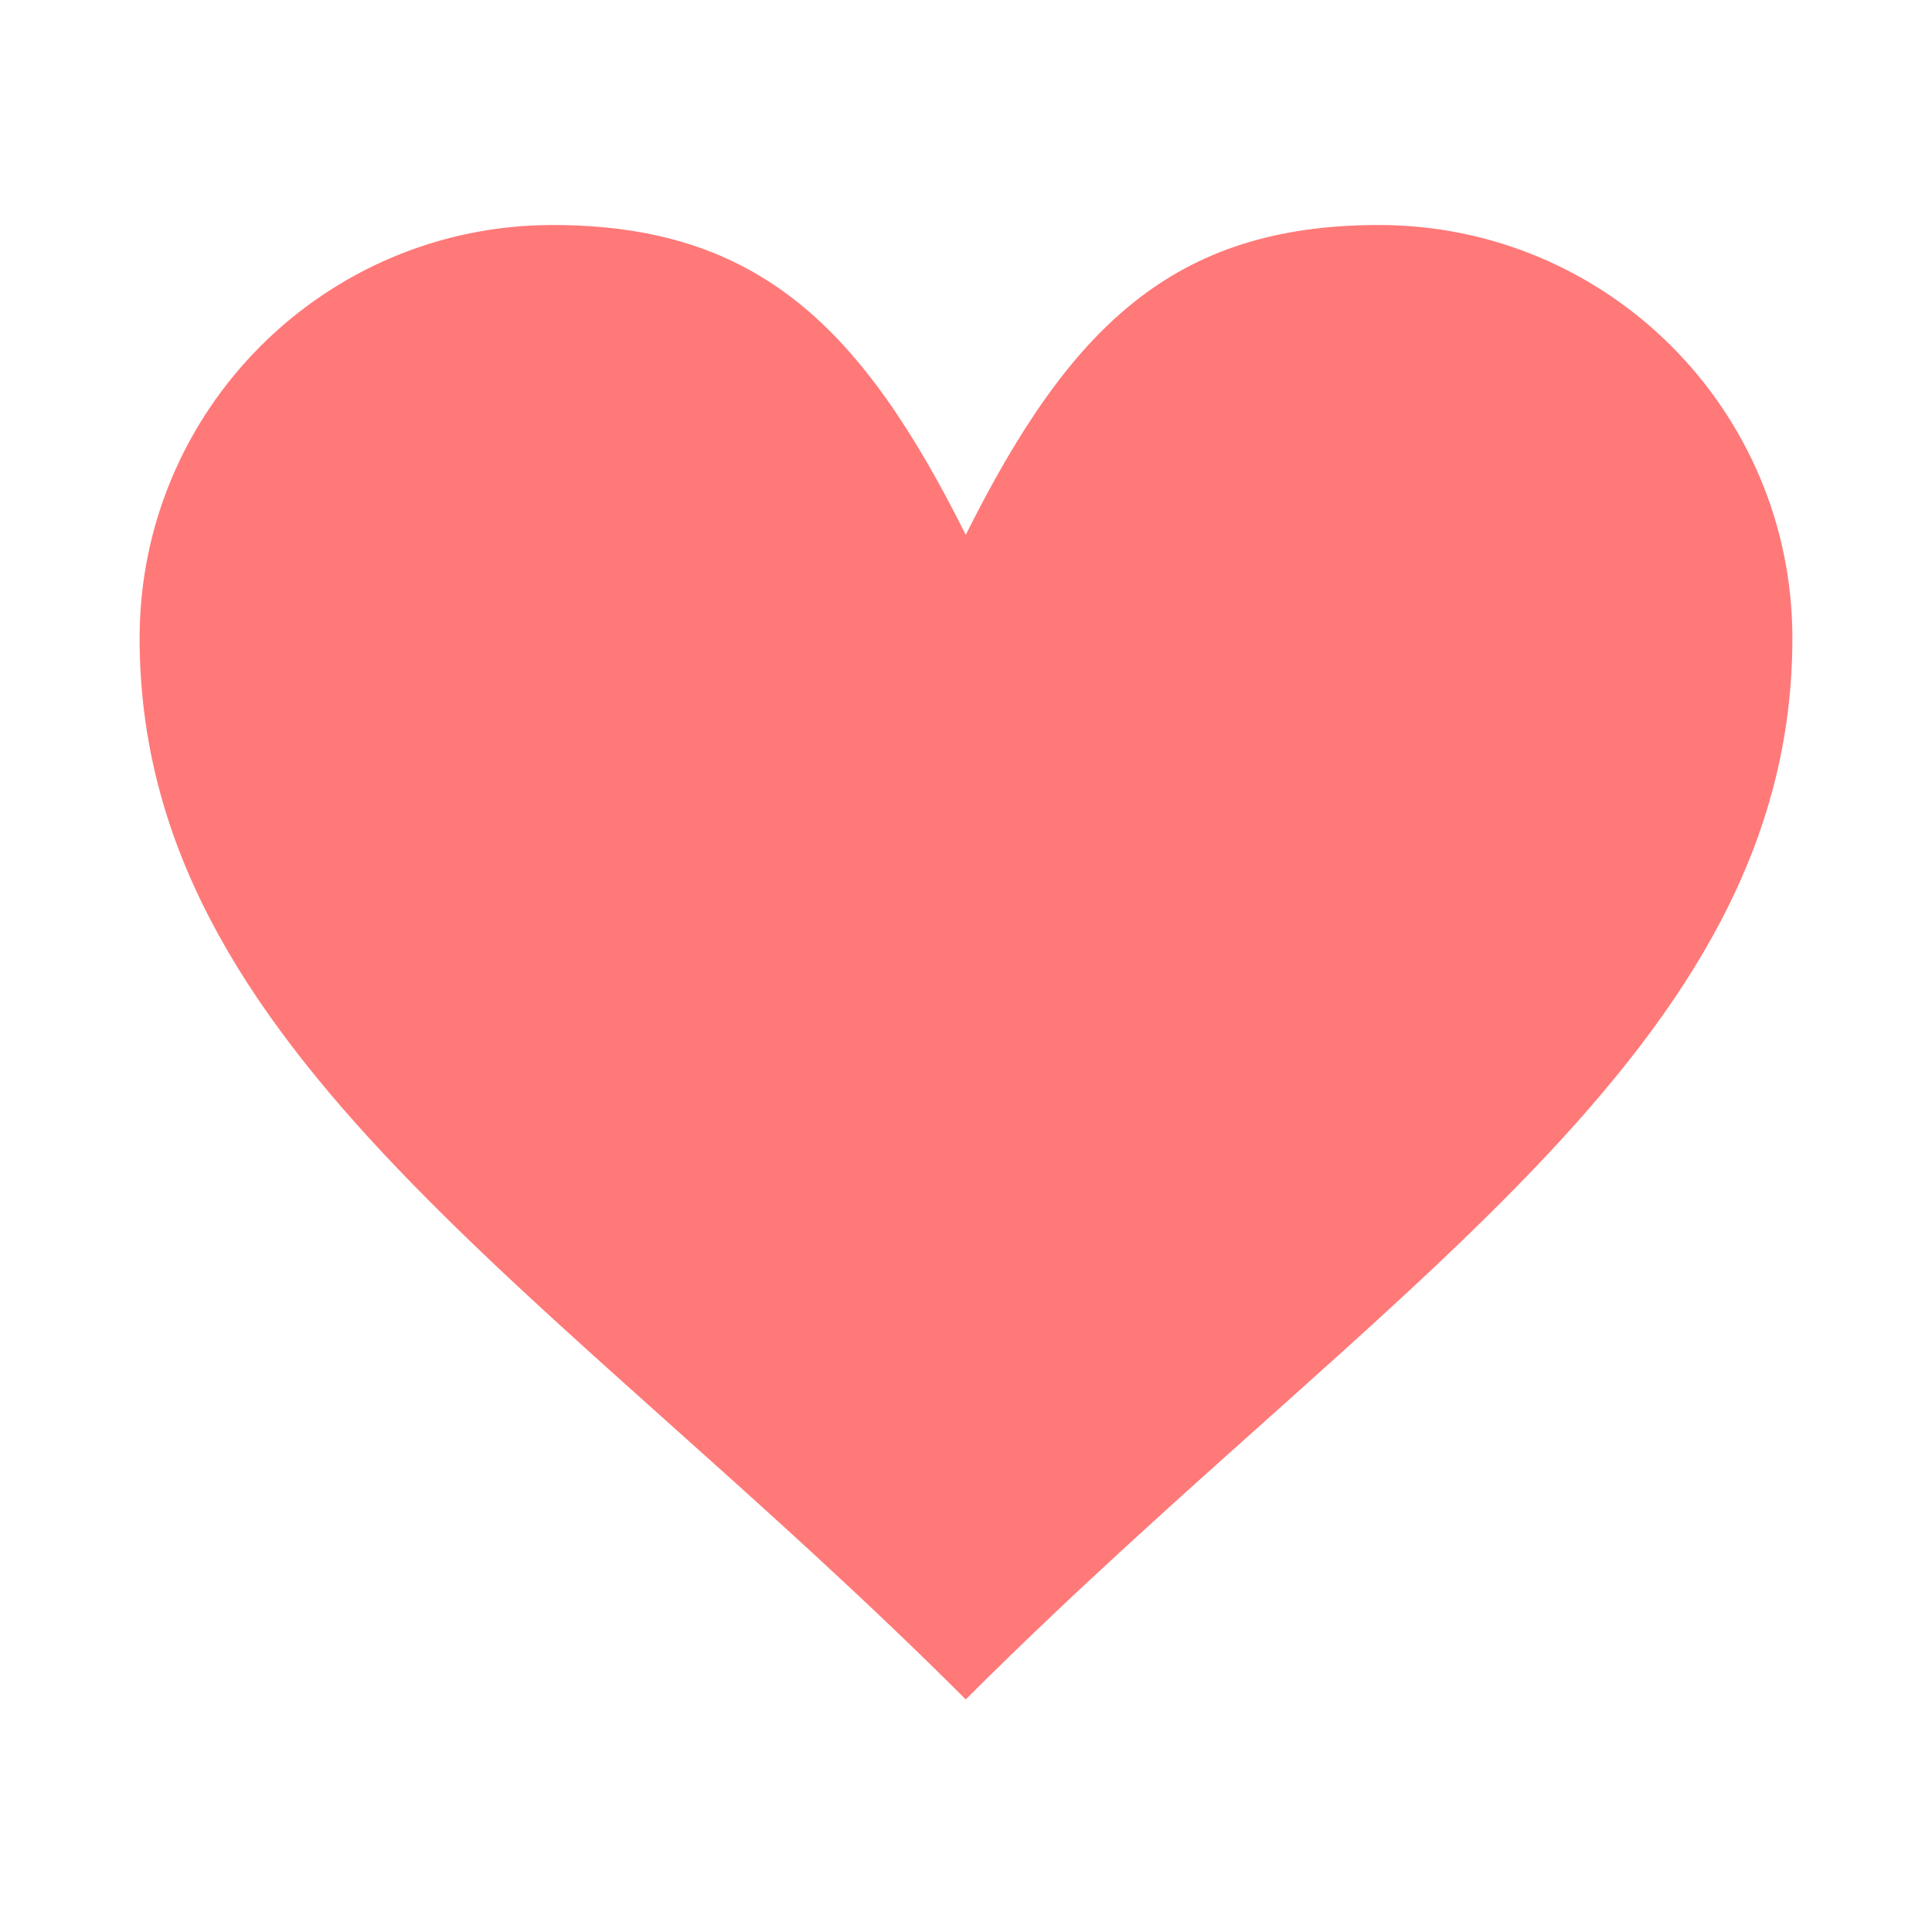
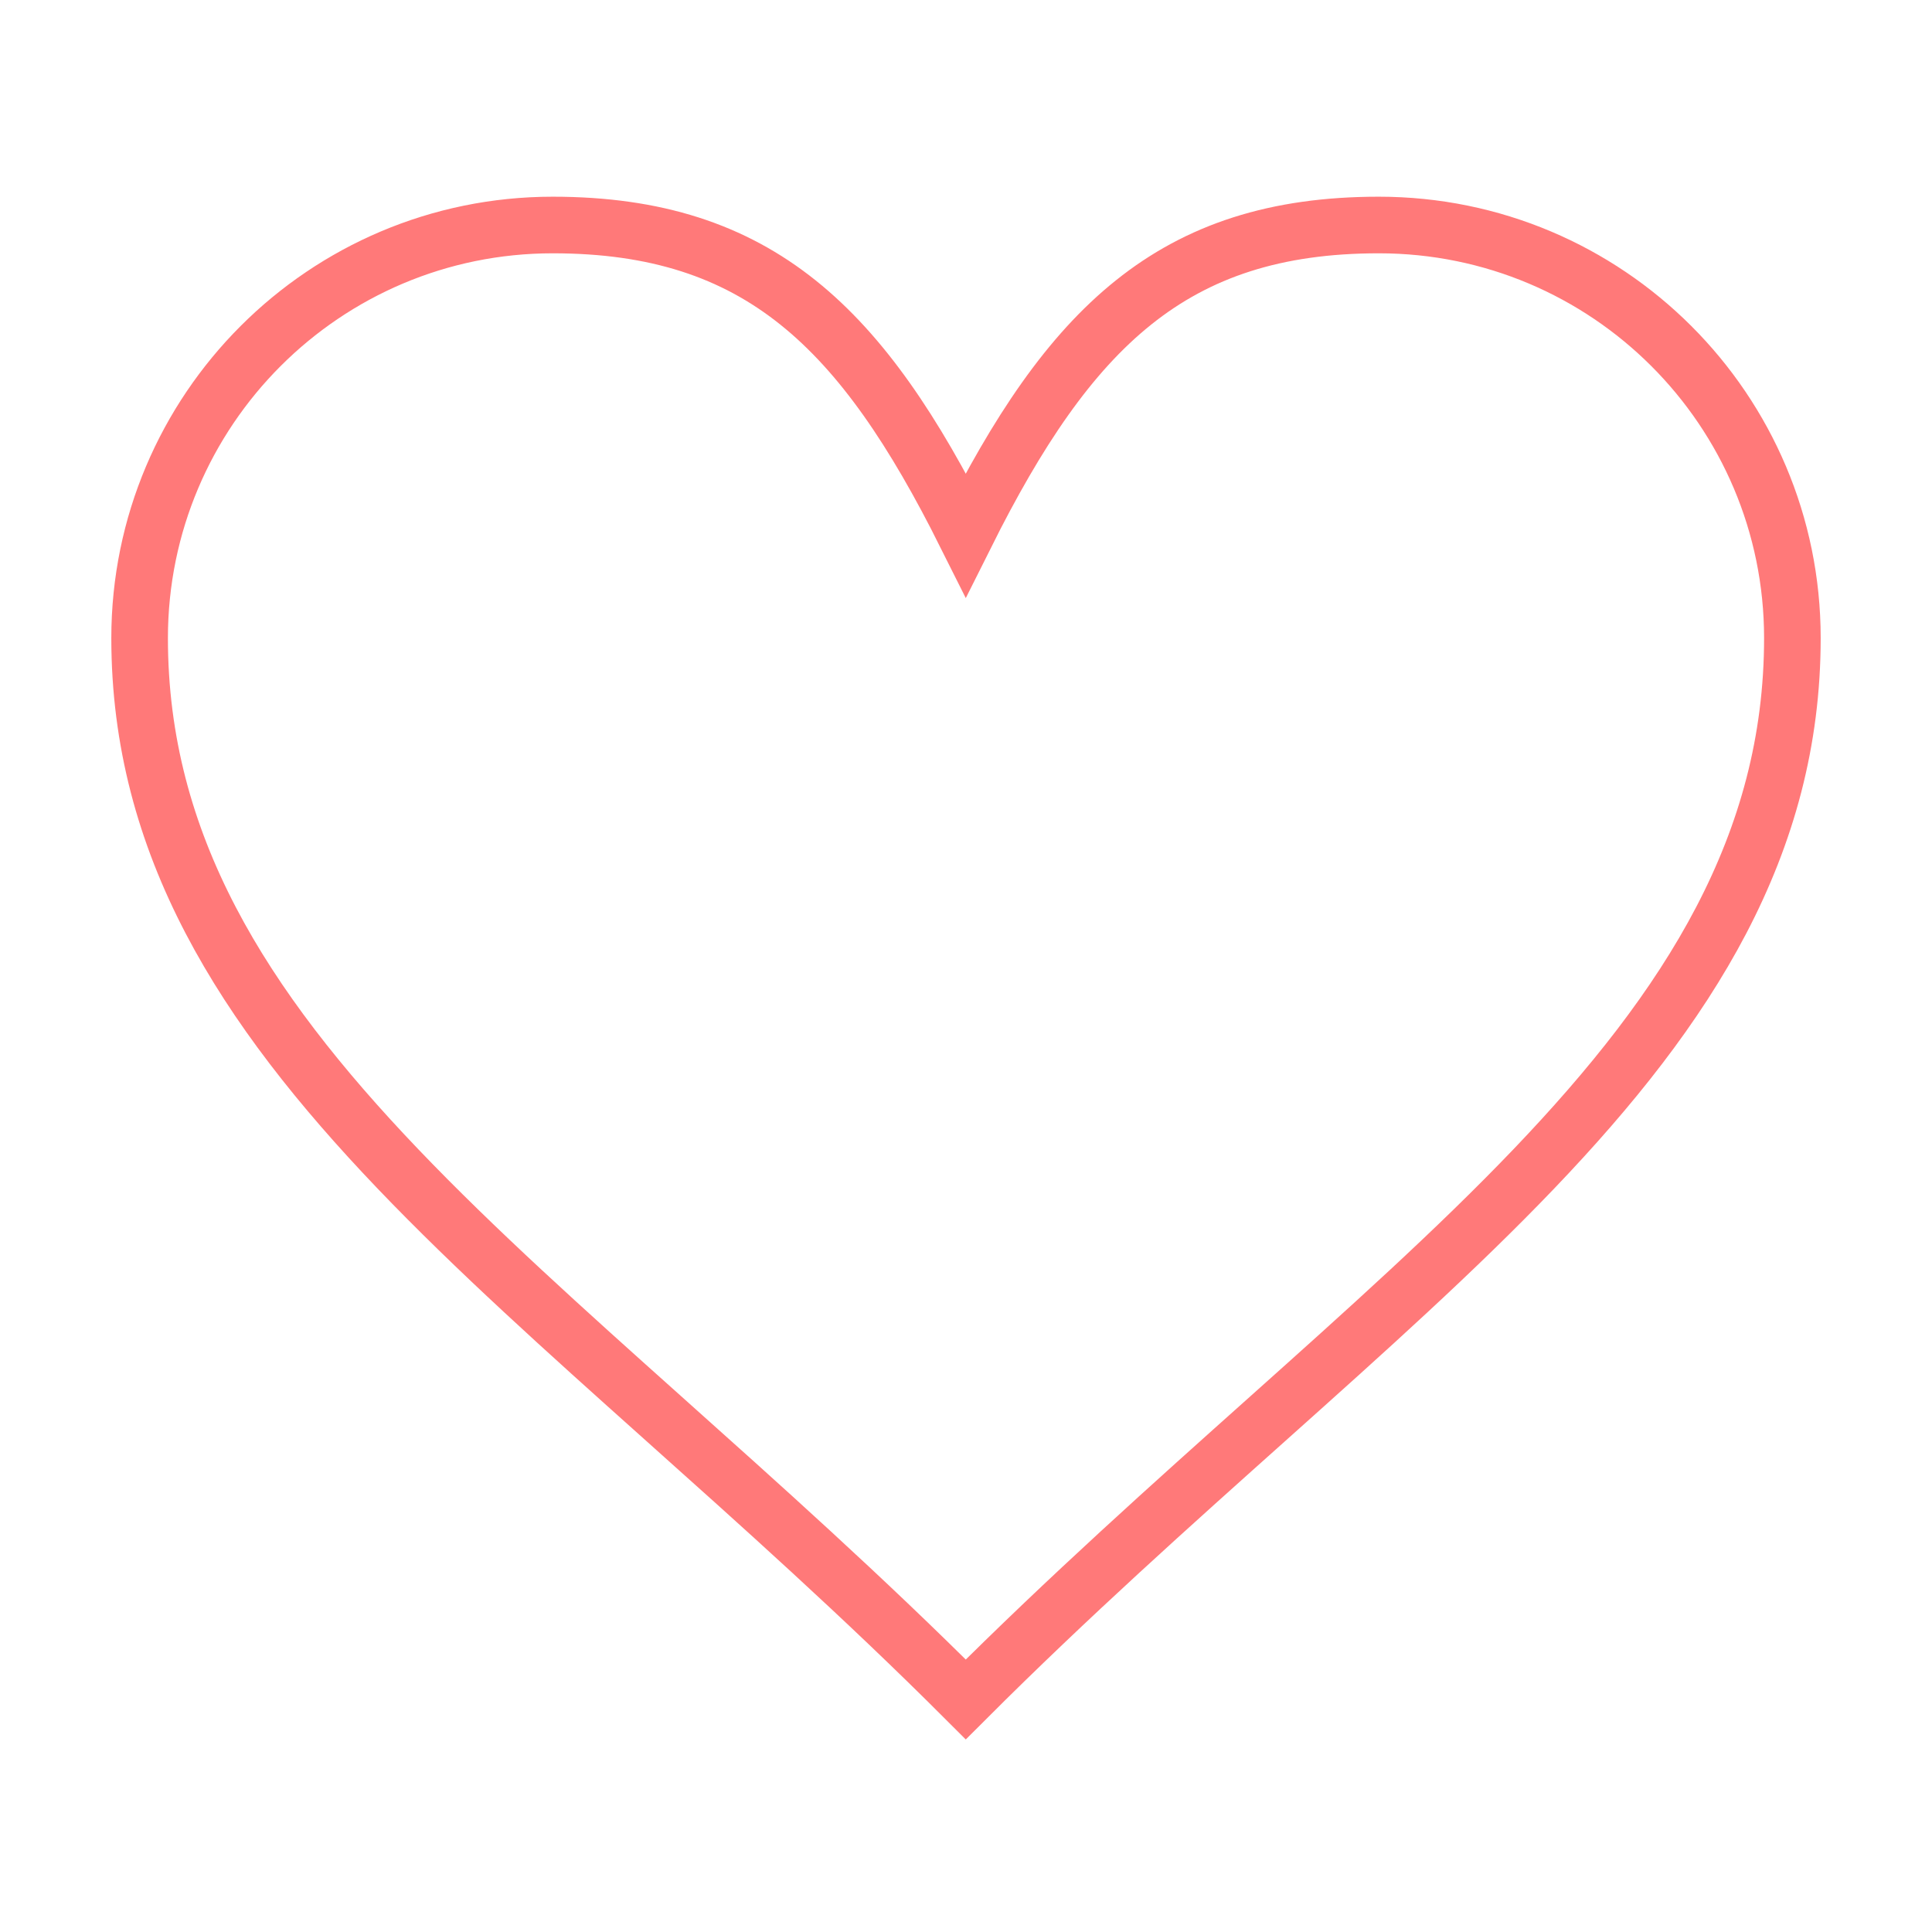
<svg xmlns="http://www.w3.org/2000/svg" height="512px" style="enable-background:new 0 0 512 512;" version="1.1" viewBox="0 0 512 512" width="512px" xml:space="preserve">
  <g id="_x31_66_x2C__Heart_x2C__Love_x2C__Like_x2C__Twitter">
    <g>
-       <path d="M365.4,59.628c60.56,0,109.6,49.03,109.6,109.47c0,109.47-109.6,171.8-219.06,281.271    C146.47,340.898,37,278.568,37,169.099c0-60.44,49.04-109.47,109.47-109.47c54.73,0,82.1,27.37,109.47,82.1    C283.3,86.999,310.67,59.628,365.4,59.628z" style="fill:#FF7979;" />
+       <path d="M365.4,59.628c60.56,0,109.6,49.03,109.6,109.47c0,109.47-109.6,171.8-219.06,281.271    C146.47,340.898,37,278.568,37,169.099c0-60.44,49.04-109.47,109.47-109.47c54.73,0,82.1,27.37,109.47,82.1    C283.3,86.999,310.67,59.628,365.4,59.628z" style="stroke:#FF7979; fill: none; stroke-width: 15;" />
    </g>
  </g>
  <g id="Layer_1" />
</svg>
